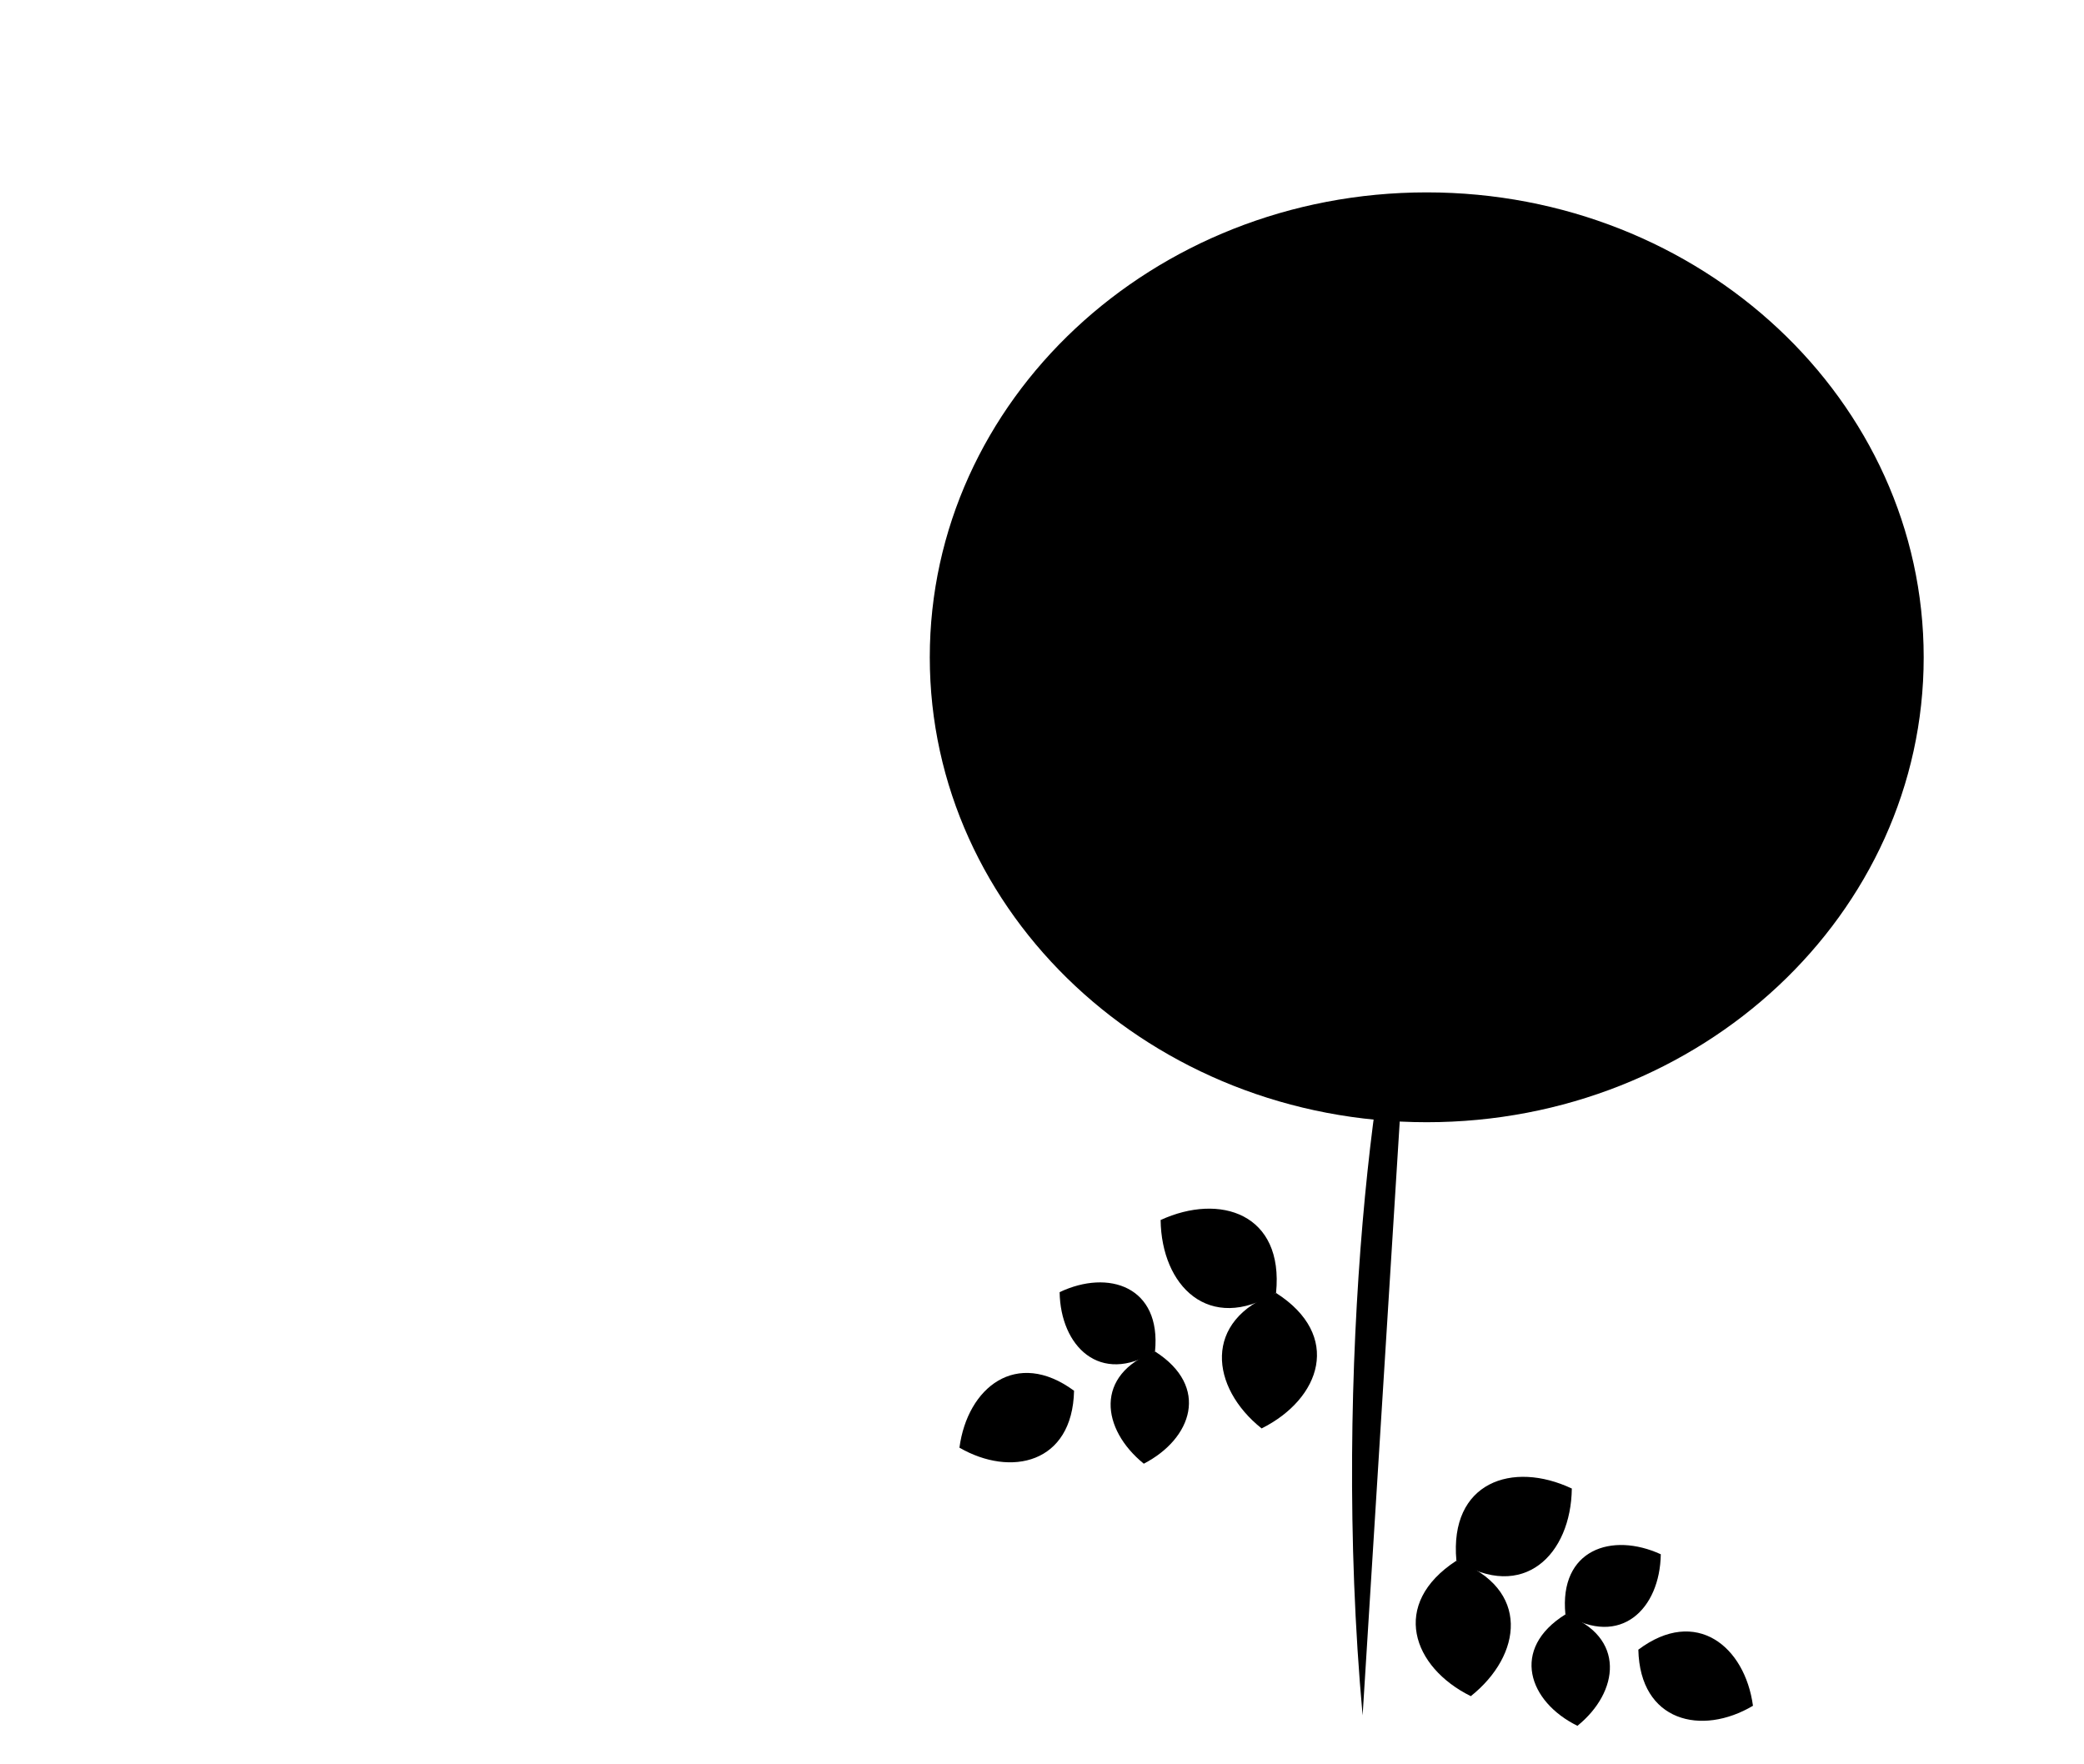
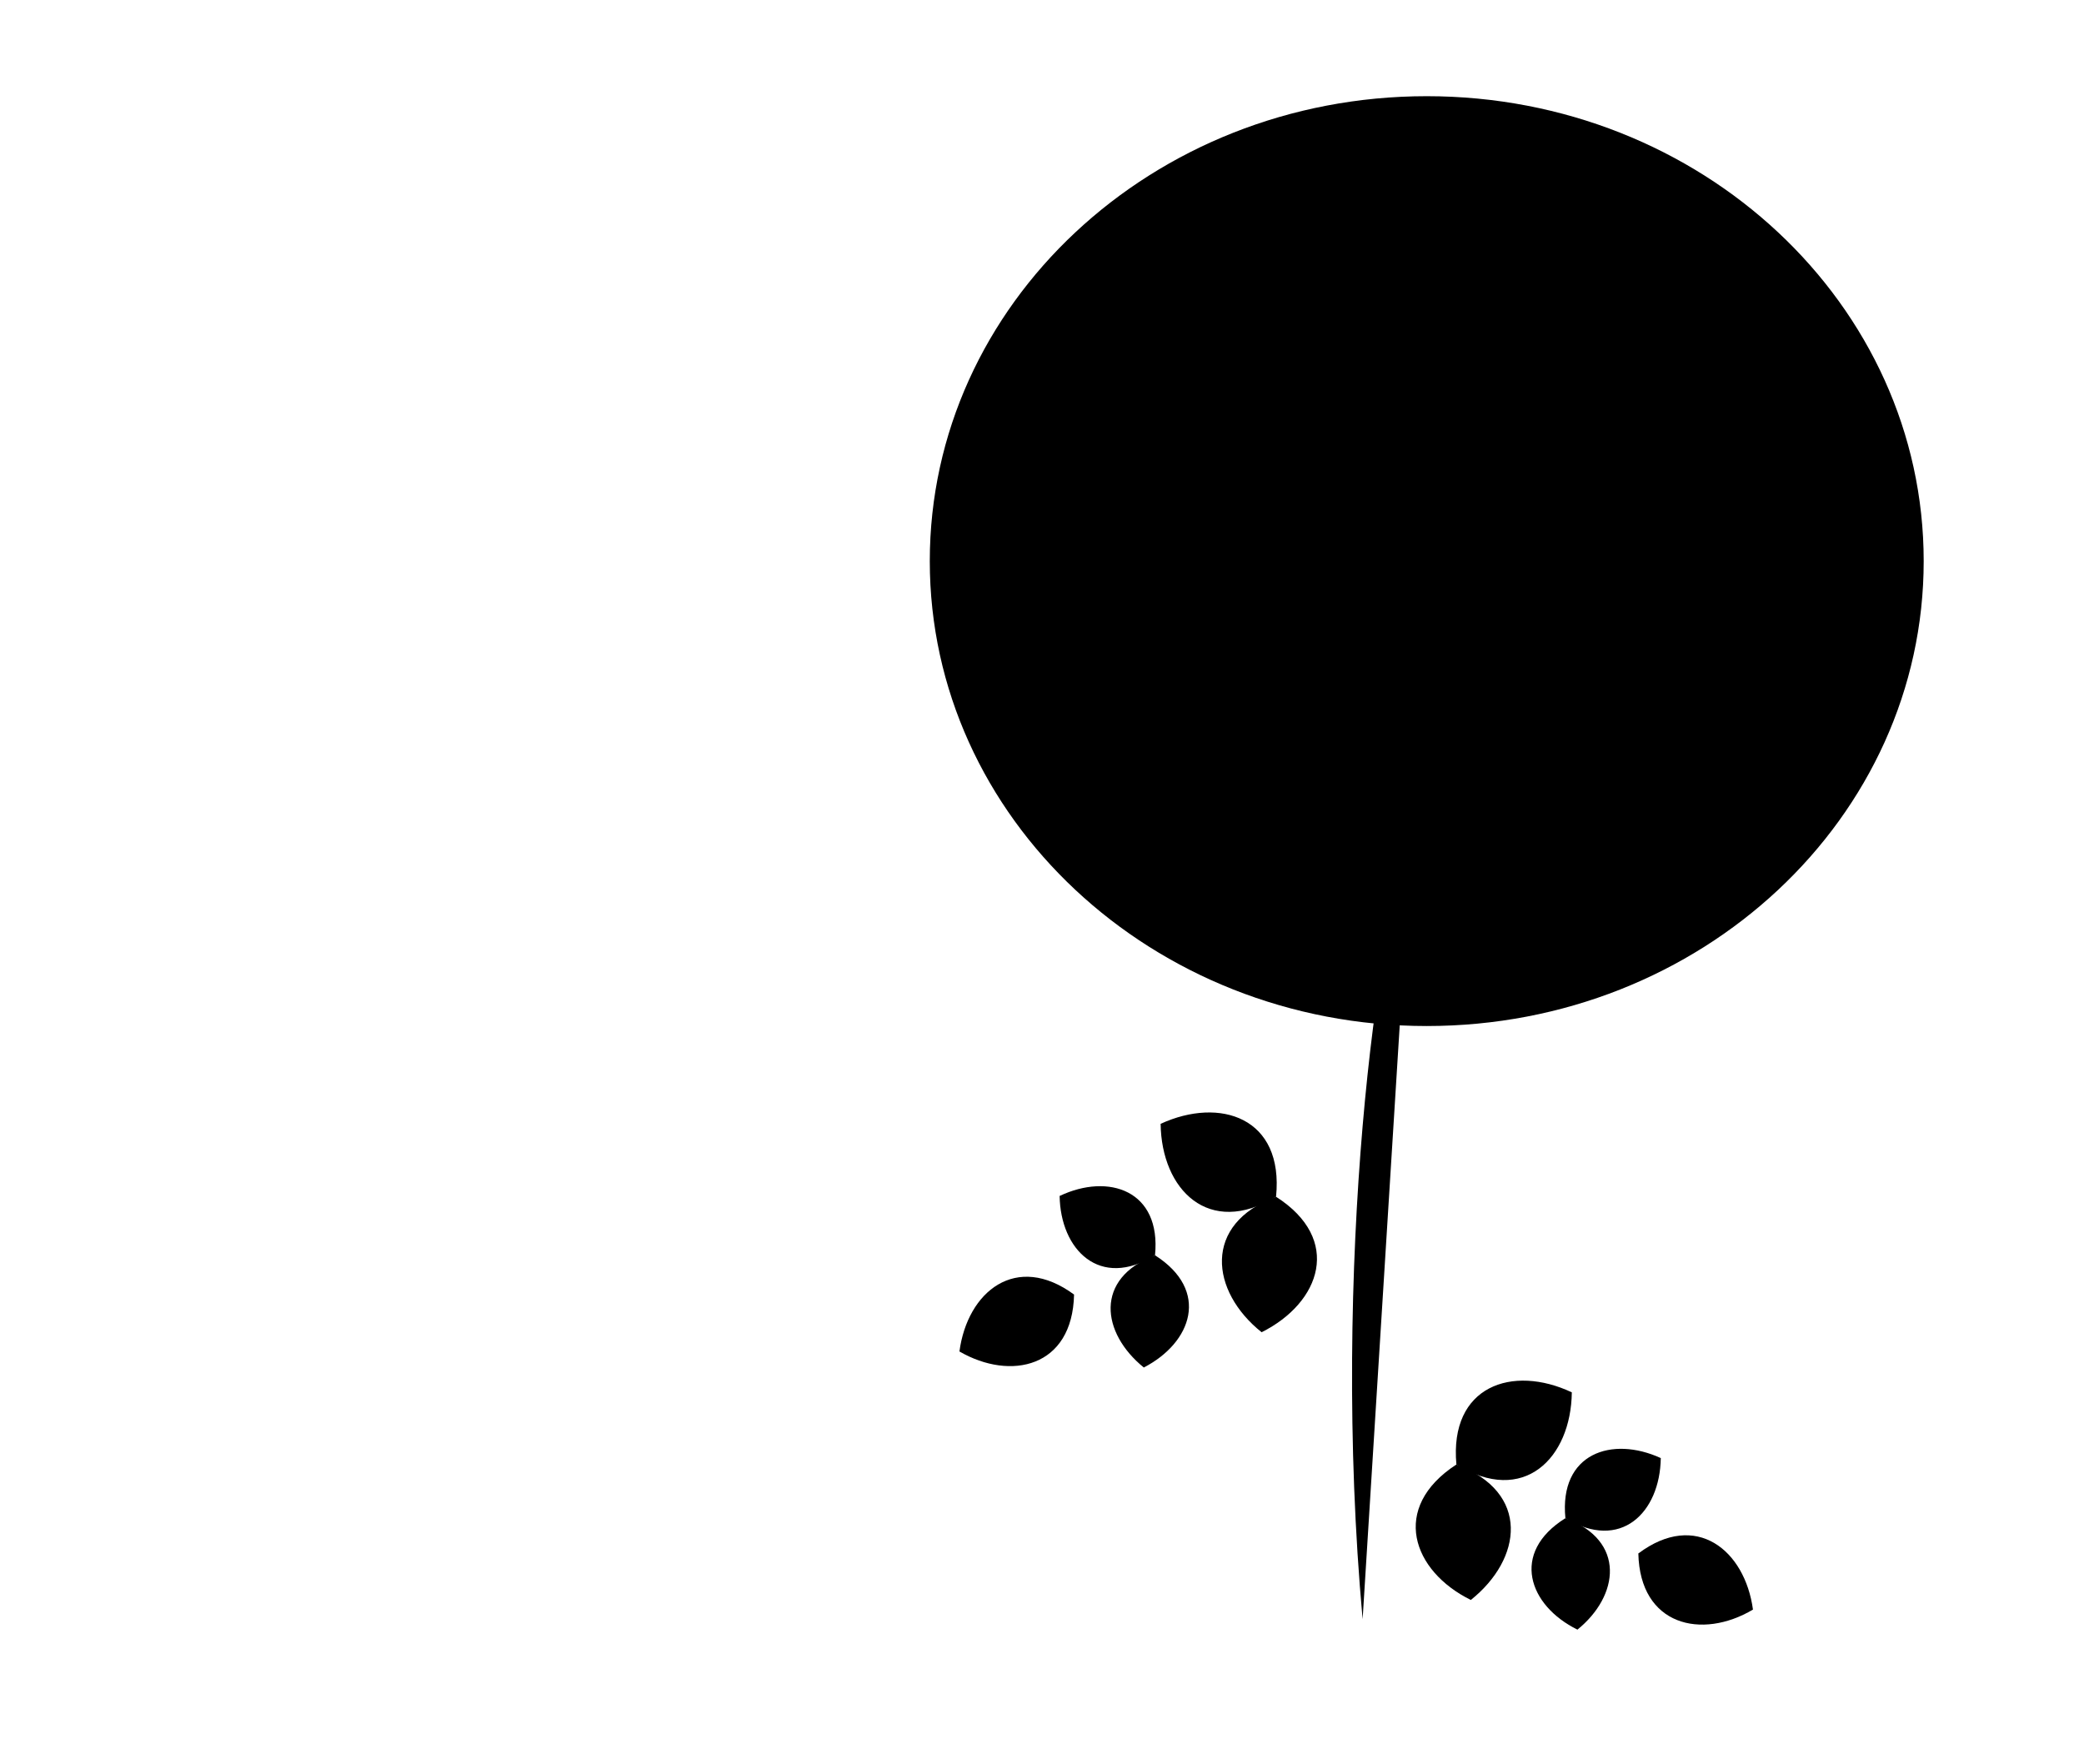
<svg xmlns="http://www.w3.org/2000/svg" viewBox="0 0 260 220" focusable="false">
-   <g transform="translate(20 6)">
+   <g transform="translate(20 -6)">
    <g class="vert">
      <ellipse cx="158" cy="76" rx="62" ry="58" />
    </g>
    <g class="masse">
      <ellipse cx="158" cy="74" rx="42" ry="40" />
    </g>
    <g class="trait">
      <path d="M150 208 C146 164 152 120 156 112" />
      <g class="eclot" style="--o:158px 74px;--d:31s">
        <path d="M193.2 74 C208.1 86.7 186.4 114.9 168.9 105.5" />
        <path class="fin" d="M172.8 84.1 L189.9 95.8" />
        <path d="M168.9 105.5 C160.6 122.7 125.4 112 129.5 93.5" />
        <path class="fin" d="M152.3 90.4 L145.8 109.3" />
        <path d="M129.5 93.5 C109.5 91.4 109.5 56.6 129.5 54.5" />
        <path class="fin" d="M139.7 74 L118.5 74" />
        <path d="M129.5 54.5 C125.4 36 160.6 25.3 168.9 42.5" />
        <path class="fin" d="M152.3 57.6 L145.8 38.7" />
        <path d="M168.9 42.5 C186.4 33.1 208.1 61.3 193.2 74" />
        <path class="fin" d="M172.8 63.9 L189.9 52.2" />
        <path d="M181.2 89.1 C182.8 103.7 154.8 109.3 149.9 95.4" />
        <path d="M149.9 95.4 C135.7 101.3 121.4 78 133.9 69.3" />
        <path d="M133.9 69.3 C123.6 58.4 142.7 38.4 155.3 47" />
        <path d="M155.3 47 C163.2 34.3 189.3 45.3 184.6 59.2" />
        <path d="M184.6 59.2 C199.8 62.3 196.8 89 181.2 89.1" />
        <path d="M174 81.8 C178.6 92.7 155.5 103.7 148.8 93.9" />
        <path d="M148.8 93.9 C137.3 98.2 125.5 76.4 136 70.2" />
        <path d="M136 70.2 C131.4 59.4 154.5 48.3 161.2 58.1" />
        <path d="M161.2 58.1 C172.7 53.8 184.5 75.6 174 81.8" />
        <path d="M166 88.5 C162.5 95.7 145.8 90.3 147.8 82.6" />
        <path d="M147.8 82.6 C140.1 79.3 145.8 63.6 154 65.5" />
        <path d="M154 65.5 C157.5 58.3 174.2 63.7 172.2 71.4" />
        <path d="M172.2 71.4 C179.9 74.7 174.2 90.4 166 88.5" />
        <path d="M164.1 78.5 C164.1 83.9 150.6 84.3 150.2 79" />
        <path d="M150.2 79 C145.3 76.3 151.6 65.1 156.7 67.5" />
        <path d="M156.7 67.5 C161.7 64.8 168.8 75.5 164.1 78.5" />
        <path class="fin" d="M162 72 L163.1 70.8 L163.9 73.2 L163.4 75.6 L162 77.5 L159.8 78.6 L157.5 78.6 L155.4 77.8 L154.1 76.2 L153.6 74.4 L154.1 72.7 L155.3 71.4 L156.8 70.8 L158.5 70.8 L159.8 71.5 L160.6 72.6 L160.8 73.8 L160.4 74.9 L159.6 75.6 L158.6 75.9 L157.7 75.7 L157 75.3" />
      </g>
      <path class="fin" d="M125.6 59.1 Q123.5 43.4 109.5 51.2" />
      <path class="fin" d="M158 40 Q146.4 31.3 158 22" />
      <path class="fin" d="M190.4 59.1 Q193.7 44.6 206.5 51.2" />
      <path class="fin" d="M150 128 C136 124 126 116 120 106" />
      <g class="respire" style="--d:26s;--r:-7s">
        <path class="apl" d="M119 105 C111 100 110 90 116 84 C123 80 131 85 131 94 C131 101 126 106 119 105 Z" />
        <path class="fin" d="M116 84 C120 90 122 98 119 105" />
        <path class="fin" d="M112 96 q9 -6 18 -2" />
        <path class="fin" d="M113.3 92.2 l-8.7 -2.8" />
        <path class="fin" d="M120.8 85.1 l-1.2 -9.9" />
        <path class="fin" d="M129.8 90 l7.8 -5" />
      </g>
      <g class="vent" style="--o:150px 150px;--d:25s;--a1:-1.1deg;--a2:1.1deg;--r:-0s">
        <path class="fin" d="M150 150 l-36 17.5" />
        <path class="apl" d="M139.2 155.3 C140.2 145.4 132.2 142.8 124.8 146.2 C124.9 154.4 130.8 160.4 139.2 155.3 Z" />
        <path class="fin" d="M139.2 155.3 Q132.5 149.4 124.8 146.2" />
        <path class="apl" d="M139.2 155.3 C130 158.7 131 167.1 137.4 172.2 C144.8 168.5 147.5 160.6 139.2 155.3 Z" />
        <path class="fin" d="M139.2 155.3 Q136.9 163.9 137.4 172.2" />
        <path class="apl" d="M124.1 162.6 C124.9 154.5 118.3 152.3 112.2 155.2 C112.3 161.9 117.2 166.9 124.1 162.6 Z" />
        <path class="fin" d="M124.1 162.6 Q118.6 157.8 112.2 155.2" />
        <path class="apl" d="M124.1 162.6 C116.5 165.5 117.4 172.3 122.7 176.6 C128.7 173.5 131 167 124.1 162.6 Z" />
        <path class="fin" d="M124.1 162.6 Q122.2 169.7 122.7 176.6" />
        <path class="apl" d="M114 167.5 C106.8 162.2 100.7 167.1 99.7 174.6 C106.1 178.3 113.8 176.6 114 167.5 Z" />
        <path class="fin" d="M114 167.5 Q106 170 99.7 174.6" />
      </g>
      <g class="vent" style="--o:152px 184px;--d:29s;--a1:-1.1deg;--a2:1.1deg;--r:-9s">
        <path class="fin" d="M152 184 l32.4 15.8" />
        <path class="apl" d="M161.7 188.7 C153.4 194.1 156.2 202 163.5 205.6 C169.9 200.5 171 192.2 161.7 188.7 Z" />
        <path class="fin" d="M161.7 188.7 Q161.2 197.7 163.5 205.6" />
        <path class="apl" d="M161.7 188.7 C170.1 193.9 176 187.9 176.1 179.7 C168.7 176.2 160.8 178.9 161.7 188.7 Z" />
        <path class="fin" d="M161.7 188.7 Q169.9 185.2 176.1 179.7" />
        <path class="apl" d="M175.3 195.4 C168.4 199.7 170.7 206.3 176.8 209.3 C182 205.1 182.9 198.2 175.3 195.4 Z" />
        <path class="fin" d="M175.3 195.4 Q174.9 202.7 176.8 209.3" />
        <path class="apl" d="M175.3 195.4 C182.2 199.6 187.1 194.7 187.2 187.9 C181.1 185.1 174.5 187.3 175.3 195.4 Z" />
        <path class="fin" d="M175.3 195.4 Q182.1 192.5 187.2 187.9" />
        <path class="apl" d="M184.4 199.8 C184.6 208.8 192.3 210.6 198.7 206.8 C197.7 199.4 191.6 194.4 184.4 199.8 Z" />
        <path class="fin" d="M184.4 199.8 Q191.3 204.6 198.7 206.8" />
      </g>
      <path class="fin" d="M149.8 184 l4 -5" />
      <path class="fin" d="M151.6 160 l4 -5" />
      <path class="fin" d="M153.1 140 l4 -5" />
      <circle class="pollen" cx="164" cy="58" r="1.1" style="--dx:12px;--dy:-36px;animation-duration:26s;animation-delay:-0s" />
      <circle class="pollen" cx="148" cy="70" r="1" style="--dx:-11px;--dy:-40px;animation-duration:30s;animation-delay:-3.7s" />
      <circle class="pollen" cx="174" cy="76" r="1.1" style="--dx:14px;--dy:-34px;animation-duration:23s;animation-delay:-7.4s" />
      <g class="chute" style="--dx:18px;--dy:62px;--rot:70deg;--d:33s;--r:-0s">
        <path d="M182 88 C191 84 197 90 195 97 C189 101 182 96 182 88 Z" />
      </g>
      <g class="chute" style="--dx:-16px;--dy:58px;--rot:70deg;--d:29s;--r:-12s">
        <path d="M136 92 C145 88 151 94 149 101 C143 105 136 100 136 92 Z" />
      </g>
    </g>
  </g>
</svg>
